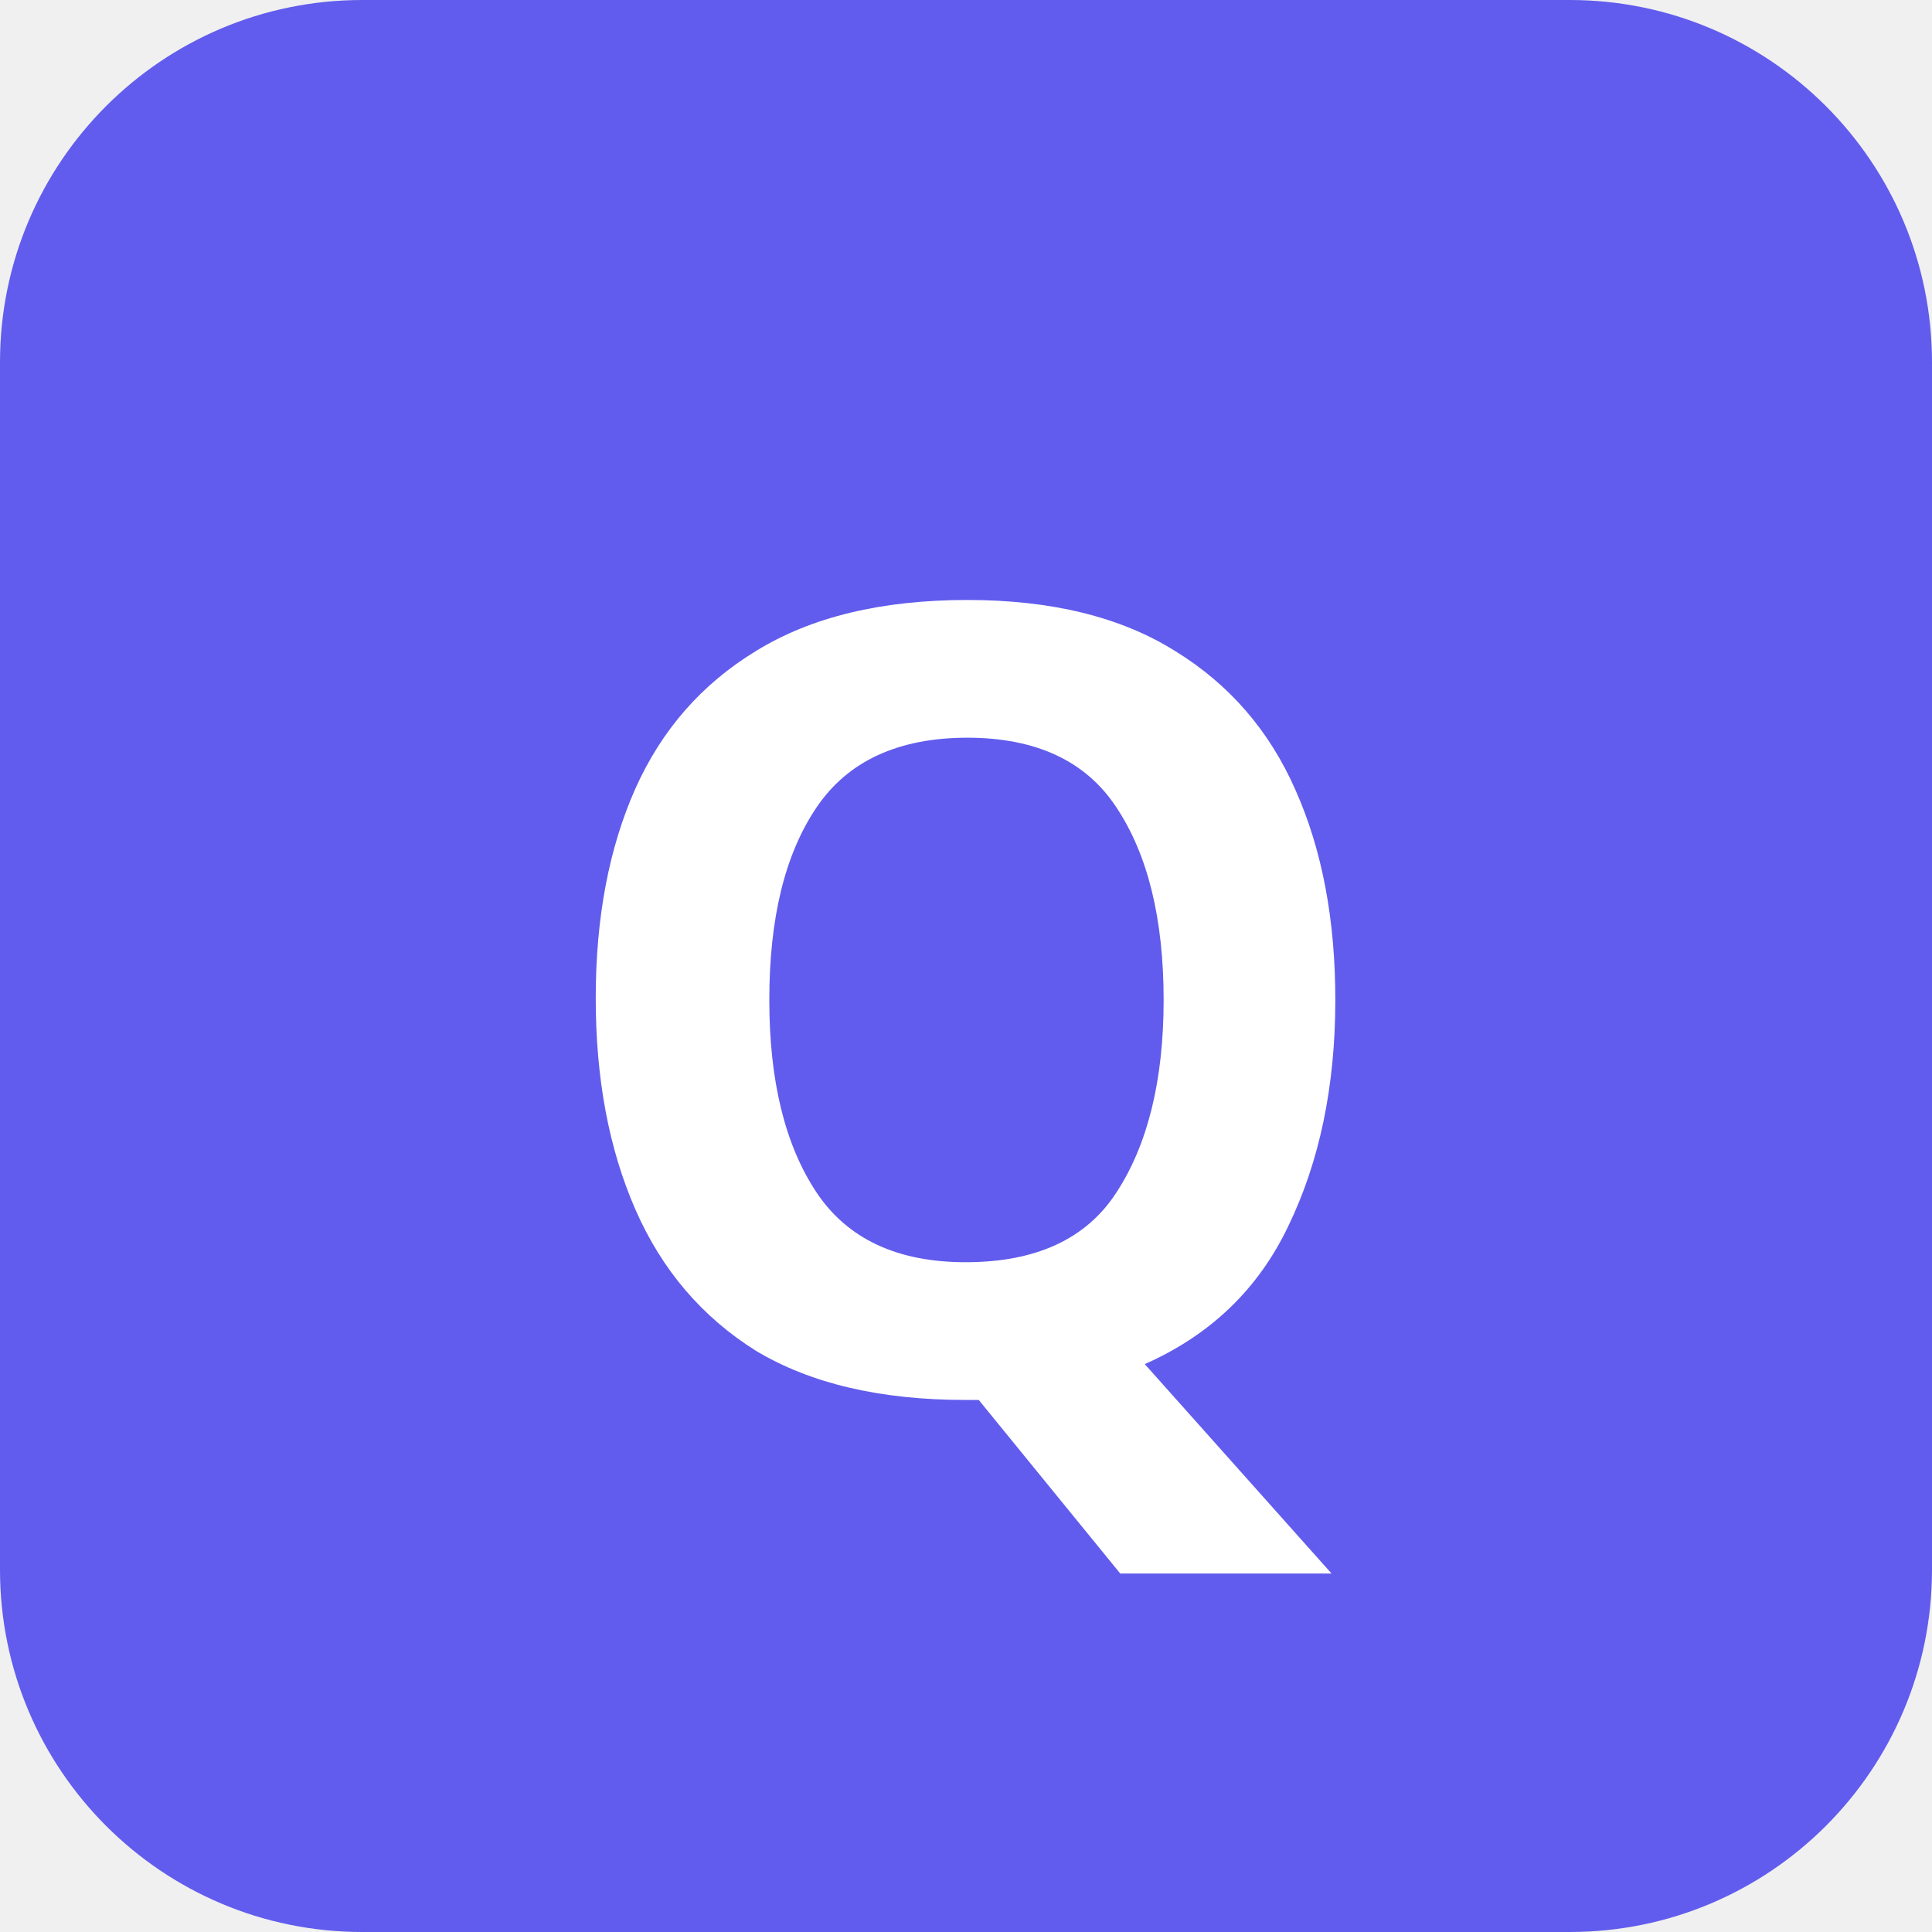
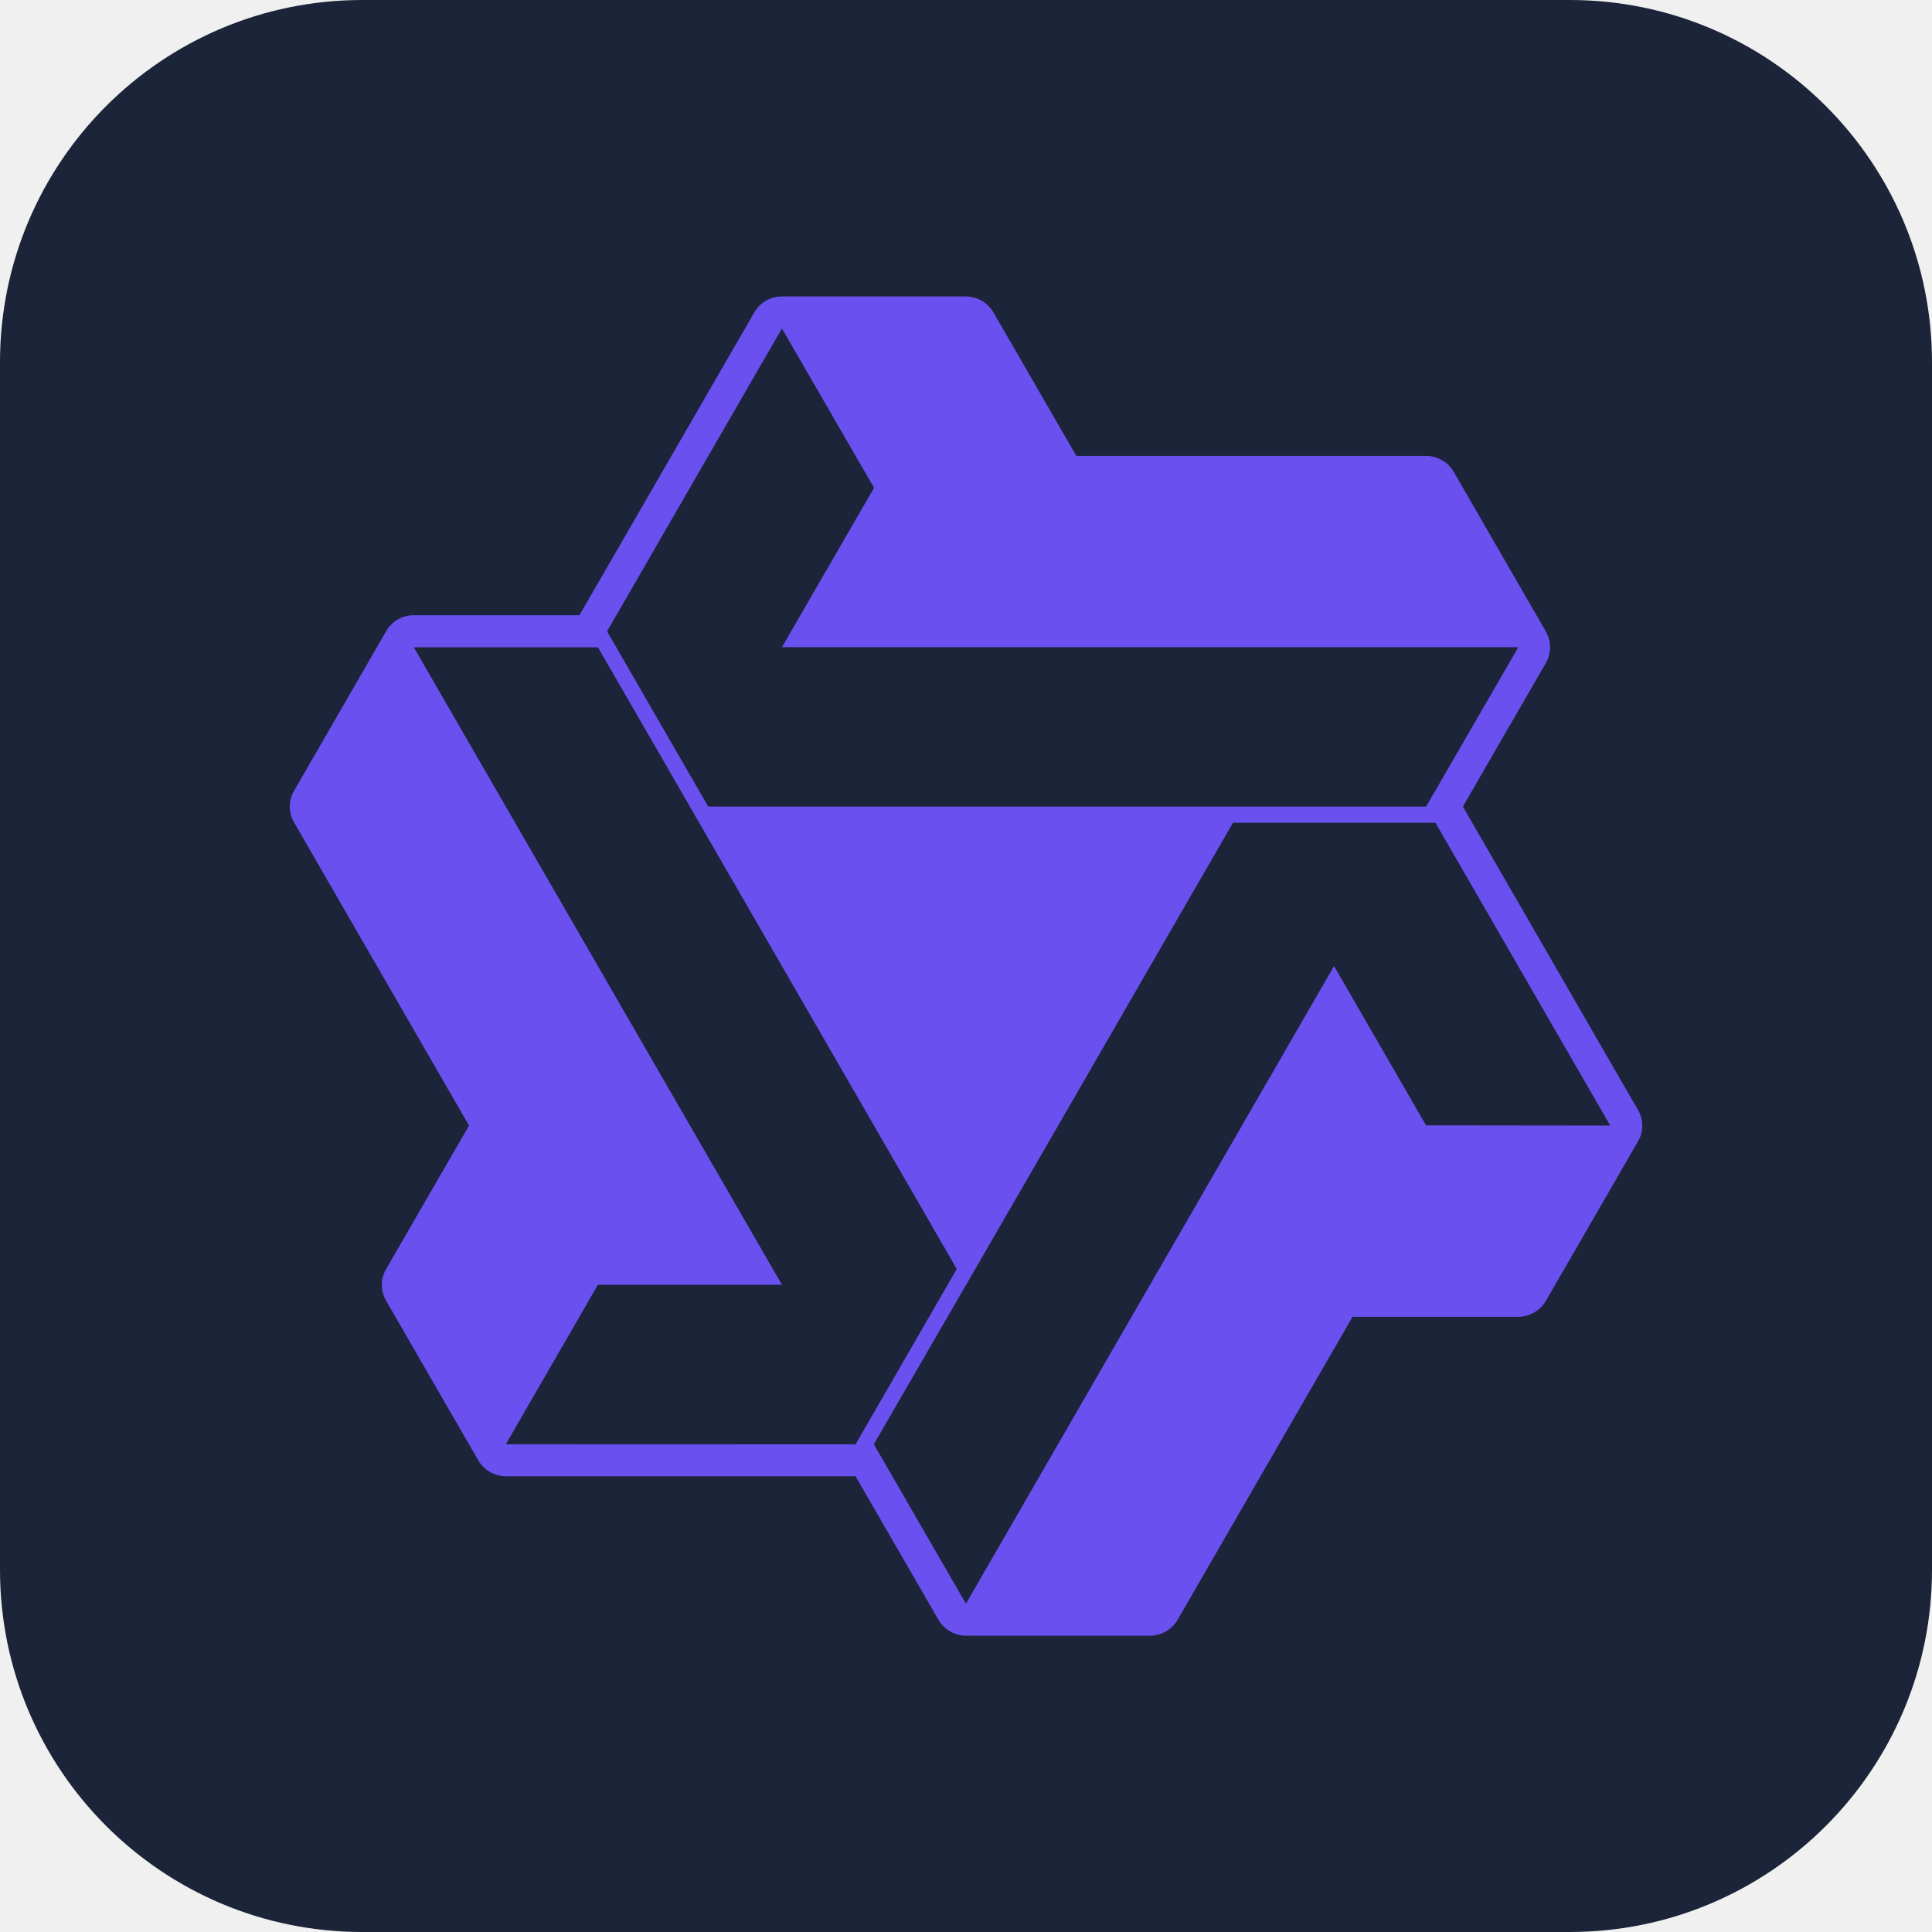
<svg xmlns="http://www.w3.org/2000/svg" viewBox="0 0 16 16" width="16" height="16" aria-hidden="true">
-   <rect width="16" height="16" rx="3" fill="#615ced" />
-   <text x="8" y="11.5" text-anchor="middle" font-size="9" font-family="ui-sans-serif,system-ui,sans-serif" font-weight="700" fill="#fff">Q</text>
+   <rect width="16" height="16" rx="3" fill="#1b2438" />
+   <g transform="translate(2.4 2.4) scale(0.4667)">
+     <path d="M23.919 14.545 20.817 9.17l1.47-2.544a.56.56 0 0 0 0-.566l-1.633-2.83a.57.57 0 0 0-.49-.283h-6.207L12.487.402a.57.57 0 0 0-.49-.284H8.732a.56.56 0 0 0-.49.284L5.139 5.775h-2.94a.56.56 0 0 0-.49.284L.077 8.887a.56.56 0 0 0 0 .567L3.18 14.83l-1.47 2.545a.56.56 0 0 0 0 .566l1.634 2.83a.57.57 0 0 0 .49.283h6.205l1.47 2.545a.57.57 0 0 0 .49.284h3.266a.57.57 0 0 0 .49-.284l3.104-5.375h2.94a.57.57 0 0 0 .49-.283l1.634-2.828a.55.55 0 0 0-.004-.568M8.733.686l1.634 2.828-1.634 2.828H21.8L20.164 9.17H7.425L5.63 6.06Zm1.306 19.801-6.205-.002 1.634-2.83h3.265L2.201 6.344h3.267q3.182 5.517 6.367 11.032zm10.124-5.66L18.53 12l-6.532 11.315-1.634-2.83c2.129-3.673 4.25-7.351 6.373-11.028h3.592l3.102 5.374z" fill="#6950ef" />
+   </g>
</svg>
